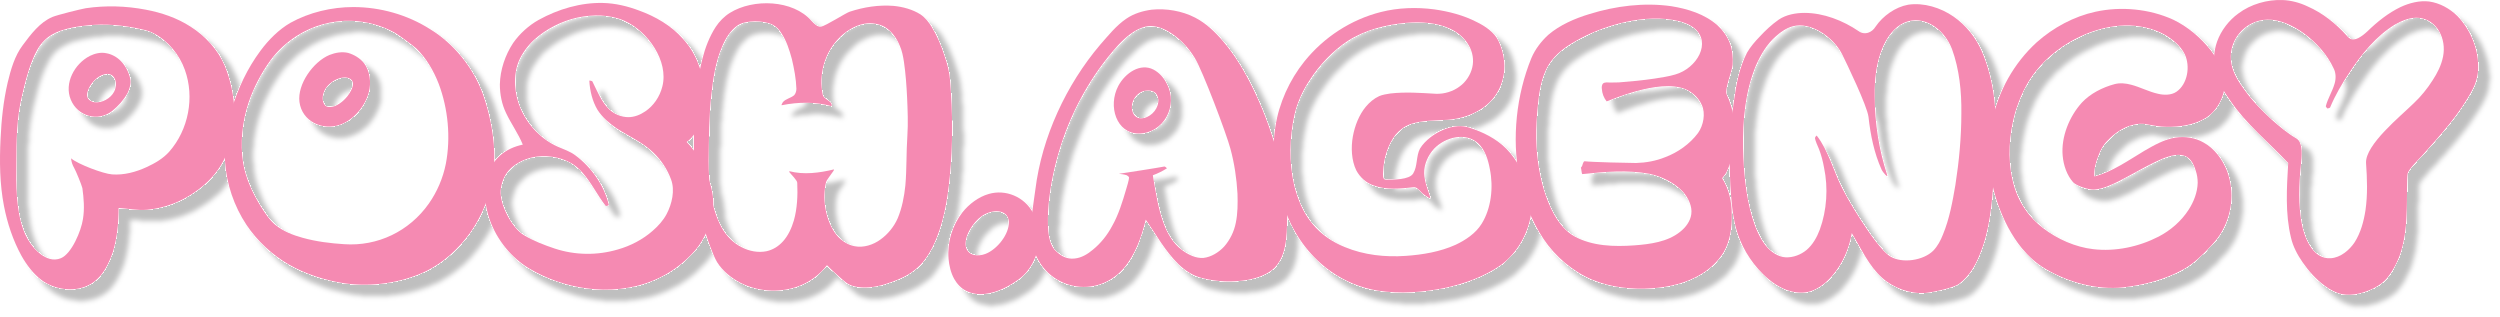
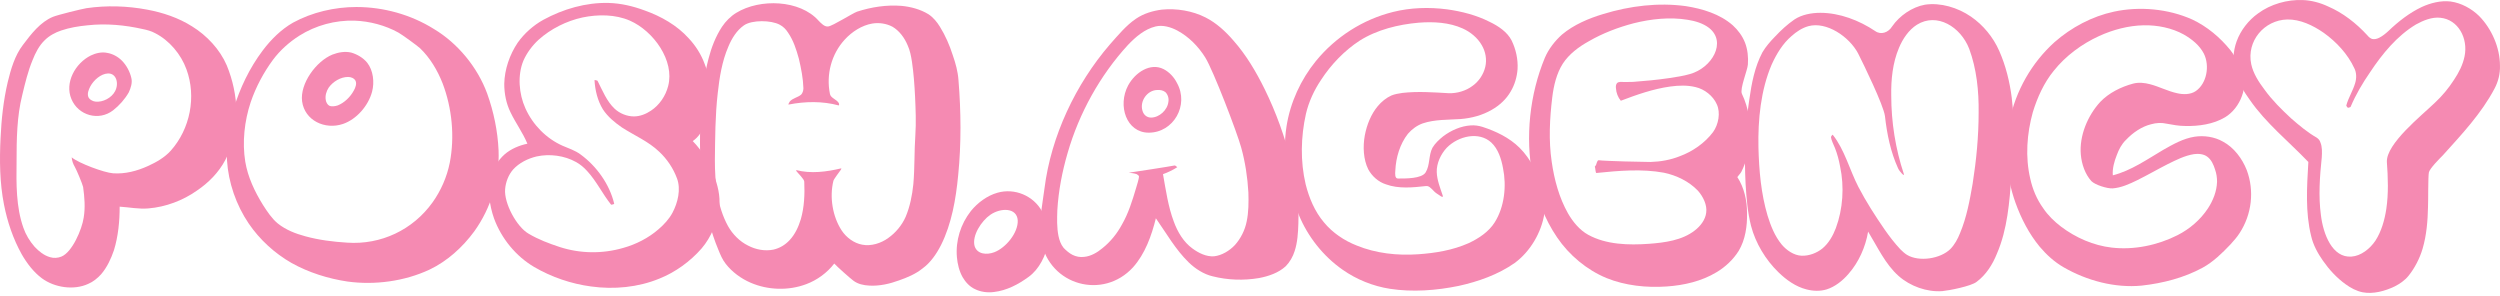
- <svg xmlns="http://www.w3.org/2000/svg" width="229" height="29" viewBox="0 0 229 29" fill="none">
-   <g filter="url(#filter0_d_171_575)">
-     <path d="M8.013 26.167C6.716 26.782 4.953 26.515 3.812 25.659C3.06 25.097 2.438 24.267 1.971 23.438C1.193 22.02 0.674 20.469 0.363 18.864C-0.026 16.858 -0.052 14.771 0.052 12.711C0.13 10.972 0.311 9.26 0.7 7.575C0.986 6.371 1.349 5.114 2.075 4.151C2.827 3.134 3.657 2.038 4.798 1.556C5.238 1.369 7.391 0.834 7.857 0.753C9.673 0.486 11.54 0.539 13.355 0.887C14.781 1.155 16.207 1.636 17.452 2.439C18.774 3.268 19.967 4.552 20.589 6.023C21.134 7.361 21.445 8.832 21.471 10.277C21.471 11.802 21.16 13.407 20.46 14.744C19.863 15.894 18.93 16.858 17.867 17.58C16.596 18.489 15.04 19.078 13.484 19.212C12.603 19.292 11.747 19.105 10.865 19.051C10.865 20.389 10.736 21.78 10.347 23.064C10.087 23.839 9.724 24.642 9.18 25.284C8.843 25.659 8.454 25.98 8.013 26.167ZM4.538 23.706C4.875 23.813 5.264 23.786 5.575 23.652C6.561 23.251 7.442 21.138 7.598 20.068C7.754 19.131 7.676 18.168 7.546 17.232C7.468 16.911 6.95 15.654 6.794 15.386C6.639 15.119 6.535 14.824 6.509 14.503C7.131 15.038 9.465 15.921 10.269 15.975C11.358 16.055 12.447 15.761 13.432 15.306C14.184 14.958 14.937 14.53 15.507 13.888C17.27 11.882 17.841 8.912 16.933 6.398C16.441 5.007 15.377 3.723 14.081 3.054C13.744 2.867 13.355 2.76 12.966 2.68C11.332 2.305 9.621 2.145 7.961 2.332C7.131 2.412 6.327 2.546 5.55 2.813C5.005 3.001 4.46 3.295 4.045 3.723C3.553 4.204 3.216 4.873 2.956 5.542C2.542 6.558 2.282 7.655 2.023 8.752C1.53 10.732 1.504 12.845 1.504 14.905C1.478 16.938 1.452 19.078 2.127 21.004C2.334 21.619 2.697 22.234 3.138 22.743C3.527 23.171 3.994 23.545 4.538 23.706ZM10.269 10.17C8.972 11.186 7.105 10.651 6.483 9.126C5.861 7.628 6.82 5.836 8.246 5.114C8.687 4.9 9.232 4.766 9.724 4.873C10.217 4.953 10.71 5.221 11.073 5.595C11.488 6.023 11.799 6.612 11.928 7.2C12.032 7.628 11.877 8.11 11.695 8.511C11.332 9.153 10.839 9.715 10.269 10.17ZM8.661 9.367C9.335 9.447 10.139 9.019 10.45 8.404C10.813 7.709 10.58 6.746 9.802 6.772C9.154 6.799 8.506 7.388 8.194 7.976C8.065 8.244 7.909 8.591 8.013 8.912C8.091 9.153 8.402 9.34 8.661 9.367Z" fill="#F58AB2" />
-     <path d="M38.995 24.856C36.739 25.926 34.042 26.3 31.553 25.953C29.79 25.685 28.027 25.123 26.471 24.241C24.941 23.358 23.566 22.074 22.581 20.603C21.44 18.89 20.74 16.831 20.61 14.771C20.507 13.193 20.766 11.561 21.207 10.063C21.777 8.137 22.659 6.264 23.852 4.659C24.604 3.643 25.537 2.706 26.6 2.091C28.338 1.128 30.386 0.646 32.357 0.646C34.821 0.646 37.31 1.342 39.41 2.68C41.562 3.99 43.352 6.184 44.233 8.618C44.83 10.303 45.193 12.096 45.271 13.861C45.374 16.537 44.596 19.158 43.066 21.325C42.003 22.796 40.603 24.08 38.995 24.856ZM31.527 22.368C34.587 22.582 37.491 21.191 39.281 18.65C40.033 17.58 40.577 16.322 40.837 15.012C41.303 12.604 41.044 9.956 40.188 7.682C39.721 6.478 39.047 5.328 38.14 4.445C37.88 4.204 36.506 3.188 36.169 3.001C34.976 2.332 33.576 1.957 32.201 1.904C30.438 1.85 28.675 2.332 27.171 3.295C26.263 3.883 25.433 4.632 24.785 5.515C23.93 6.692 23.229 8.03 22.763 9.421C22.192 11.159 21.985 13.112 22.27 14.905C22.503 16.322 23.126 17.66 23.878 18.89C24.267 19.506 24.681 20.148 25.226 20.603C25.952 21.191 26.834 21.539 27.715 21.78C28.96 22.127 30.257 22.288 31.527 22.368ZM31.138 11.427C29.505 11.989 27.663 11.106 27.43 9.34C27.223 7.709 28.701 5.649 30.179 5.034C30.723 4.82 31.32 4.713 31.89 4.846C32.435 5.007 32.979 5.328 33.342 5.783C33.887 6.478 34.017 7.575 33.783 8.458C33.446 9.742 32.383 10.999 31.138 11.427ZM29.894 9.742C30.127 9.849 30.438 9.795 30.672 9.715C31.268 9.474 31.812 8.939 32.124 8.351C32.279 8.083 32.409 7.709 32.279 7.441C32.15 7.2 31.864 7.093 31.605 7.093C30.931 7.093 30.231 7.521 29.842 8.083C29.634 8.404 29.505 8.832 29.582 9.233C29.608 9.421 29.738 9.662 29.894 9.742Z" fill="#F58AB2" />
-     <path d="M59.867 25.685C57.948 26.488 55.744 26.702 53.67 26.407C51.88 26.167 50.091 25.552 48.509 24.615C46.85 23.625 45.527 21.994 44.853 20.121C44.438 18.917 44.257 17.526 44.568 16.296C44.775 15.52 45.216 14.771 45.813 14.236C46.383 13.728 47.135 13.407 47.887 13.246C47.472 12.23 46.824 11.347 46.357 10.357C45.968 9.555 45.787 8.645 45.787 7.735C45.813 6.398 46.279 5.034 47.005 3.937C47.602 3.081 48.432 2.332 49.339 1.824C51.128 0.834 53.203 0.218 55.251 0.272C56.367 0.299 57.481 0.566 58.545 0.967C60.023 1.503 61.475 2.332 62.538 3.536C63.16 4.204 63.679 5.034 63.99 5.916C64.379 6.906 64.561 7.976 64.561 9.046C64.561 9.849 64.353 10.678 64.042 11.427C63.809 12.016 63.446 12.631 62.901 13.005C63.757 13.888 64.379 14.985 64.82 16.135C65.157 17.045 65.416 18.061 65.313 19.051C65.157 20.442 64.587 21.86 63.705 22.903C62.668 24.107 61.319 25.097 59.867 25.685ZM50.817 22.769C52.684 23.385 54.707 23.411 56.6 22.85C57.741 22.529 58.882 21.94 59.789 21.138C60.282 20.71 60.749 20.201 61.06 19.613C61.553 18.677 61.838 17.446 61.475 16.456C61.138 15.52 60.567 14.664 59.867 13.995C58.882 13.032 57.611 12.497 56.47 11.748C55.822 11.293 55.174 10.758 54.733 10.063C54.266 9.287 54.033 8.324 53.981 7.388C53.981 7.361 54.266 7.414 54.266 7.468C54.707 8.351 55.096 9.34 55.796 10.009C56.263 10.464 56.937 10.732 57.559 10.732C58.104 10.732 58.648 10.518 59.115 10.197C59.867 9.688 60.438 8.859 60.671 7.923C61.267 5.595 59.349 2.867 57.196 1.904C55.874 1.315 54.292 1.315 52.892 1.61C51.44 1.931 50.013 2.653 48.898 3.669C48.328 4.204 47.835 4.873 47.524 5.595C46.98 6.933 47.109 8.645 47.706 9.983C48.38 11.507 49.599 12.765 51.077 13.433C51.621 13.674 52.218 13.861 52.71 14.236C54.162 15.306 55.355 16.991 55.77 18.784C55.796 18.81 55.511 18.89 55.485 18.864C54.707 17.874 54.162 16.697 53.307 15.761C53.021 15.44 52.684 15.145 52.295 14.931C51.258 14.343 49.91 14.156 48.717 14.423C47.939 14.61 47.135 15.012 46.59 15.627C46.176 16.108 45.916 16.777 45.864 17.446C45.761 18.73 46.902 20.897 47.991 21.539C48.872 22.074 49.858 22.448 50.817 22.769Z" fill="#F58AB2" />
-     <path d="M73.209 26.194C71.601 26.809 69.734 26.755 68.153 26.06C67.297 25.685 66.467 25.07 65.897 24.321C65.585 23.92 65.404 23.465 65.222 23.01C64.548 21.378 64.133 19.64 63.822 17.901C63.744 17.5 63.666 17.098 63.666 16.67C63.537 14.45 63.511 12.203 63.666 9.983C63.77 8.431 63.952 6.879 64.341 5.381C64.6 4.365 64.989 3.348 65.559 2.466C65.897 1.957 66.337 1.503 66.856 1.181C69.008 -0.156 72.638 -0.022 74.324 1.904C74.557 2.145 74.869 2.492 75.206 2.439C75.621 2.385 77.436 1.208 77.825 1.075C79.121 0.646 80.496 0.432 81.844 0.539C82.7 0.62 83.581 0.86 84.308 1.315C84.748 1.61 85.085 2.038 85.345 2.466C85.837 3.268 86.226 4.178 86.512 5.087C86.771 5.836 86.978 6.612 87.03 7.388C87.264 10.303 87.29 13.246 87.004 16.135C86.797 18.355 86.408 20.629 85.448 22.582C85.034 23.411 84.489 24.214 83.763 24.749C83.141 25.257 82.389 25.578 81.637 25.846C80.781 26.167 79.847 26.381 78.94 26.327C78.421 26.3 77.903 26.194 77.488 25.872C77.228 25.685 75.984 24.562 75.75 24.294C75.102 25.15 74.194 25.819 73.209 26.194ZM67.919 22.636C68.619 23.01 69.449 23.171 70.227 23.01C70.797 22.876 71.29 22.582 71.705 22.127C72.198 21.592 72.509 20.897 72.716 20.201C73.028 19.105 73.079 17.901 73.028 16.75C73.028 16.51 72.457 15.975 72.301 15.761C72.301 15.734 72.301 15.707 72.301 15.68C73.624 16.028 75.05 15.841 76.373 15.52C76.424 15.52 76.373 15.6 76.347 15.654C76.243 15.814 75.724 16.483 75.672 16.67C75.309 18.168 75.595 19.961 76.424 21.245C76.839 21.887 77.54 22.422 78.291 22.555C79.095 22.716 80.003 22.422 80.651 21.94C81.325 21.459 81.896 20.763 82.233 19.987C82.622 19.051 82.829 18.008 82.933 16.965C83.063 15.466 83.011 13.968 83.115 12.444C83.192 11.267 83.141 10.089 83.089 8.912C83.037 7.842 82.959 6.746 82.803 5.676C82.726 5.167 82.622 4.632 82.415 4.178C82.129 3.482 81.662 2.84 81.04 2.466C80.496 2.171 79.821 2.064 79.199 2.171C78.266 2.332 77.358 2.92 76.71 3.643C75.491 4.98 74.998 6.879 75.361 8.672C75.439 9.046 75.958 9.153 76.165 9.501C76.191 9.581 76.217 9.715 76.139 9.715C74.687 9.314 73.105 9.34 71.627 9.635C71.523 9.662 71.653 9.474 71.705 9.367C71.964 9.046 72.431 8.993 72.742 8.725C72.872 8.591 72.95 8.351 72.95 8.137C72.924 7.227 72.742 6.291 72.535 5.408C72.301 4.552 72.042 3.723 71.549 3.001C71.368 2.706 71.109 2.439 70.797 2.278C70.019 1.85 68.282 1.824 67.556 2.332C66.908 2.787 66.441 3.536 66.13 4.311C65.559 5.649 65.326 7.147 65.17 8.591C64.937 10.651 64.937 12.711 64.911 14.744C64.911 16.831 65.119 19.024 66.104 20.843C66.519 21.592 67.167 22.261 67.919 22.636Z" fill="#F58AB2" />
-     <path d="M86.55 7.789C86.55 7.842 86.576 7.709 86.576 7.682C86.602 7.602 86.576 7.735 86.55 7.789ZM90.258 26.916C89.688 26.996 89.04 26.916 88.521 26.648C88.054 26.434 87.665 26.006 87.406 25.552C87.095 24.99 86.939 24.321 86.887 23.706C86.757 22.181 87.224 20.656 88.158 19.452C88.78 18.677 89.636 18.035 90.569 17.767C92.125 17.312 93.837 18.035 94.615 19.479C95.081 20.335 95.341 21.378 95.185 22.341C94.978 23.545 94.355 24.829 93.396 25.525C92.462 26.22 91.399 26.782 90.258 26.916ZM88.495 22.689C88.728 23.438 89.584 23.518 90.284 23.251C91.321 22.85 92.462 21.459 92.41 20.308C92.333 19.131 90.88 19.131 89.921 19.8C89.117 20.362 88.236 21.726 88.495 22.689Z" fill="#F58AB2" />
-     <path d="M102.878 24.642C100.155 27.665 95.306 26.3 94.554 22.261C94.269 20.656 94.632 18.997 94.839 17.366C95.436 12.551 97.666 7.762 100.777 4.097C101.529 3.241 102.256 2.332 103.163 1.717C103.863 1.235 104.693 0.994 105.497 0.887C106.819 0.753 108.272 0.994 109.464 1.61C110.45 2.118 111.279 2.894 112.006 3.75C113.147 5.06 114.054 6.612 114.832 8.217C115.869 10.357 116.673 12.631 117.244 14.958C117.684 16.804 117.97 18.703 117.892 20.603C117.866 21.459 117.814 22.341 117.555 23.144C117.399 23.652 117.114 24.16 116.751 24.535C116.103 25.15 115.169 25.471 114.313 25.632C112.913 25.872 111.461 25.819 110.113 25.471C109.309 25.284 108.531 24.776 107.934 24.187C106.742 23.01 105.912 21.512 104.952 20.121C104.563 21.726 103.967 23.411 102.878 24.642ZM97.38 23.492C97.692 23.652 98.081 23.732 98.444 23.679C99.04 23.625 99.636 23.278 100.103 22.876C100.829 22.288 101.426 21.539 101.867 20.71C102.463 19.666 102.826 18.462 103.163 17.312C103.215 17.152 103.422 16.456 103.422 16.269C103.422 16.189 103.293 16.108 103.215 16.055C102.982 15.975 102.748 15.948 102.489 15.921C103.033 15.841 106.145 15.359 106.664 15.252C106.742 15.252 106.845 15.386 106.897 15.413C106.482 15.68 106.041 15.894 105.601 16.055C105.86 17.526 106.067 19.051 106.586 20.442C106.923 21.378 107.468 22.315 108.272 22.903C108.842 23.331 109.542 23.679 110.242 23.625C110.942 23.545 111.643 23.117 112.135 22.582C112.654 21.994 113.043 21.218 113.198 20.415C113.38 19.559 113.38 18.623 113.354 17.74C113.276 16.349 113.069 14.958 112.706 13.621C112.343 12.256 110.164 6.478 109.438 5.301C108.816 4.285 107.934 3.375 106.897 2.813C106.301 2.492 105.575 2.278 104.926 2.439C103.941 2.68 103.111 3.402 102.411 4.151C99.896 6.933 97.977 10.437 96.94 14.102C96.447 15.814 96.11 17.58 96.006 19.372C95.98 20.148 95.954 20.977 96.11 21.753C96.188 22.127 96.317 22.529 96.577 22.85C96.81 23.09 97.069 23.331 97.38 23.492ZM106.871 7.655C107.986 9.688 106.56 12.23 104.304 12.23C102.281 12.23 101.452 9.742 102.437 7.869C103.085 6.665 104.46 5.756 105.652 6.371C106.171 6.639 106.612 7.12 106.871 7.655ZM103.734 10.197C103.837 10.598 104.148 10.838 104.512 10.838C105.264 10.838 106.016 10.143 106.093 9.367C106.145 9.073 106.041 8.698 105.808 8.484C105.601 8.324 105.315 8.27 105.056 8.297C104.174 8.324 103.474 9.314 103.734 10.197Z" fill="#F58AB2" />
-     <path d="M132.453 26.354C130.405 26.782 128.252 26.942 126.204 26.622C124.674 26.381 123.17 25.765 121.899 24.856C120.162 23.625 118.736 21.806 117.932 19.8C116.869 17.285 116.402 14.343 116.817 11.641C117.154 9.447 118.113 7.334 119.488 5.622C121.277 3.402 123.74 1.797 126.489 1.101C128.071 0.7 129.756 0.646 131.39 0.86C132.712 1.048 134.061 1.396 135.254 2.011C136.032 2.385 136.861 2.947 137.25 3.723C137.639 4.525 137.847 5.462 137.795 6.371C137.743 7.093 137.536 7.816 137.173 8.431C136.784 9.126 136.161 9.715 135.461 10.116C134.605 10.624 133.62 10.892 132.635 10.972C131.494 11.053 130.275 10.999 129.186 11.374C128.667 11.561 128.2 11.909 127.837 12.337C127.111 13.273 126.748 14.53 126.696 15.707C126.671 16.028 126.645 16.456 126.93 16.456C127.604 16.456 129.082 16.483 129.445 15.894C129.86 15.226 129.704 14.316 130.067 13.621C130.301 13.219 130.664 12.872 131.027 12.577C131.753 12.016 132.661 11.614 133.542 11.561C133.905 11.534 134.268 11.588 134.605 11.695C135.824 12.096 137.043 12.684 137.976 13.621C139.014 14.664 139.662 16.082 140.103 17.5C140.31 18.195 140.336 18.971 140.232 19.666C139.973 21.432 138.936 23.197 137.536 24.241C136.032 25.311 134.242 25.953 132.453 26.354ZM123.196 22.636C124.933 23.358 126.878 23.572 128.771 23.438C130.327 23.331 131.909 23.064 133.335 22.422C134.242 21.994 135.176 21.378 135.72 20.496C136.602 19.078 136.81 17.152 136.472 15.493C136.317 14.637 136.032 13.728 135.409 13.139C134.294 12.096 132.427 12.524 131.364 13.621C130.819 14.209 130.431 15.065 130.456 15.868C130.482 16.617 130.768 17.312 131.001 18.035C131.079 18.329 130.69 17.981 130.431 17.82C130.223 17.687 130.093 17.473 129.886 17.312C129.782 17.205 129.627 17.125 129.471 17.152C128.278 17.285 126.982 17.419 125.841 16.991C125.167 16.777 124.57 16.242 124.233 15.6C123.792 14.691 123.74 13.514 123.922 12.497C124.103 11.507 124.492 10.518 125.115 9.769C125.452 9.367 125.867 9.019 126.333 8.805C126.645 8.672 127.008 8.618 127.345 8.565C128.745 8.404 130.145 8.511 131.546 8.591C132.298 8.618 133.101 8.377 133.698 7.923C134.268 7.521 134.709 6.853 134.865 6.157C135.02 5.488 134.891 4.766 134.554 4.178C134.165 3.482 133.516 2.947 132.816 2.626C131.597 2.064 130.171 1.984 128.823 2.091C126.982 2.252 125.037 2.733 123.455 3.75C122.081 4.659 120.862 5.943 119.954 7.361C119.332 8.297 118.839 9.367 118.58 10.491C118.113 12.604 118.061 14.878 118.554 16.991C118.865 18.248 119.384 19.506 120.214 20.496C120.992 21.459 122.055 22.181 123.196 22.636Z" fill="#F58AB2" />
-     <path d="M151.344 26.407C149.503 26.541 147.558 26.327 145.873 25.632C144.084 24.883 142.476 23.518 141.387 21.887C140.246 20.201 139.52 18.222 139.157 16.215C138.482 12.631 138.897 8.698 140.272 5.328C140.609 4.525 141.179 3.776 141.828 3.188C142.891 2.278 144.265 1.69 145.588 1.289C147.999 0.539 150.592 0.218 153.082 0.566C154.586 0.807 156.167 1.289 157.334 2.332C157.801 2.76 158.216 3.322 158.449 3.937C158.683 4.552 158.76 5.274 158.709 5.943C158.683 6.451 157.957 8.19 158.164 8.645C158.786 9.956 159.02 11.507 158.89 12.952C158.812 13.942 158.553 14.958 158.112 15.841C158.008 16.028 157.853 16.162 157.749 16.322C158.372 17.285 158.631 18.489 158.631 19.64C158.657 20.843 158.475 22.101 157.879 23.117C157.386 23.92 156.66 24.615 155.856 25.097C154.508 25.926 152.9 26.3 151.344 26.407ZM144.213 21.646C145.847 22.555 147.869 22.609 149.711 22.475C151.163 22.368 152.745 22.154 153.885 21.245C154.404 20.843 154.845 20.255 154.923 19.613C155.026 18.89 154.637 18.115 154.171 17.58C153.367 16.724 152.226 16.162 151.085 15.921C149.088 15.547 146.988 15.734 144.939 15.948C144.861 15.868 144.861 15.466 144.81 15.359C144.913 15.252 144.965 15.119 144.991 14.985C145.017 14.931 145.069 14.771 145.147 14.771C145.769 14.851 149.244 14.931 149.866 14.931C150.774 14.905 151.681 14.744 152.537 14.396C153.678 13.968 154.793 13.193 155.545 12.176C156.038 11.481 156.245 10.384 155.882 9.608C155.545 8.832 154.767 8.217 153.963 8.03C153.211 7.842 152.433 7.869 151.655 7.976C150.125 8.19 148.621 8.725 147.169 9.287C146.91 8.966 146.754 8.565 146.729 8.137C146.703 7.976 146.729 7.762 146.832 7.655C146.91 7.575 147.066 7.548 147.169 7.548C147.558 7.575 147.921 7.548 148.284 7.548C149.373 7.468 150.463 7.361 151.552 7.2C152.2 7.093 152.822 7.013 153.445 6.826C155.441 6.264 156.816 3.883 155.182 2.573C154.637 2.145 153.911 1.931 153.237 1.824C151.629 1.556 149.918 1.743 148.336 2.145C146.936 2.519 145.536 3.054 144.265 3.803C143.357 4.311 142.476 4.98 141.905 5.863C141.335 6.772 141.076 7.896 140.946 8.966C140.713 10.919 140.609 12.952 140.894 14.905C141.127 16.563 141.568 18.222 142.372 19.666C142.813 20.442 143.435 21.218 144.213 21.646Z" fill="#F58AB2" />
-     <path d="M176.366 26.835C174.966 26.942 173.436 26.381 172.399 25.445C171.18 24.348 170.48 22.769 169.624 21.352C169.391 22.769 168.769 24.187 167.835 25.257C167.316 25.872 166.616 26.434 165.864 26.675C165.268 26.862 164.62 26.835 164.023 26.675C163.064 26.434 162.182 25.792 161.482 25.097C160.315 23.946 159.408 22.422 158.993 20.817C158.681 19.559 158.578 18.248 158.5 16.965C158.37 14.37 158.448 11.748 158.837 9.18C159.044 7.682 159.33 6.157 160.03 4.82C160.341 4.285 160.756 3.803 161.197 3.348C161.715 2.787 162.286 2.252 162.934 1.797C163.608 1.342 164.49 1.181 165.294 1.181C167.031 1.181 168.82 1.877 170.273 2.867C170.791 3.241 171.465 3.001 171.803 2.439C172.477 1.449 173.618 0.646 174.785 0.432C176.211 0.218 177.767 0.7 178.959 1.529C180.075 2.305 180.982 3.429 181.527 4.686C182.123 6.05 182.486 7.548 182.668 9.019C182.953 11.4 182.823 13.808 182.642 16.189C182.46 18.623 182.279 21.138 181.319 23.385C180.93 24.374 180.334 25.337 179.478 25.98C178.985 26.381 176.963 26.782 176.366 26.835ZM173.151 23.492C174.24 24.16 176.185 23.866 177.092 22.957C177.481 22.555 177.767 22.02 177.974 21.485C178.571 20.041 178.856 18.462 179.115 16.938C179.452 14.771 179.66 12.577 179.66 10.384C179.686 8.404 179.478 6.344 178.804 4.499C178.026 2.466 175.874 1.128 174.059 2.278C173.307 2.76 172.762 3.589 172.425 4.418C171.854 5.783 171.699 7.334 171.725 8.805C171.725 11.267 172.114 13.728 172.866 16.028C172.969 16.349 172.477 15.814 172.347 15.52C171.673 14.022 171.336 12.363 171.154 10.705C171.025 9.688 169.184 5.863 168.717 4.927C167.913 3.375 165.838 1.957 164.205 2.412C163.634 2.573 163.116 2.92 162.675 3.322C161.871 4.017 161.3 4.98 160.86 5.97C159.874 8.324 159.615 11.026 159.667 13.594C159.719 15.707 159.9 17.847 160.497 19.88C160.782 20.817 161.145 21.753 161.767 22.529C162.208 23.064 162.882 23.545 163.582 23.572C164.257 23.599 164.957 23.331 165.475 22.903C166.046 22.422 166.435 21.726 166.694 21.031C167.342 19.265 167.472 17.205 167.083 15.359C166.979 14.771 166.824 14.182 166.616 13.647C166.539 13.487 166.253 12.818 166.253 12.658C166.253 12.577 166.331 12.47 166.409 12.417C167.498 13.808 167.939 15.654 168.743 17.232C169.443 18.596 170.273 19.907 171.128 21.164C171.569 21.806 172.036 22.422 172.555 22.983C172.736 23.171 172.943 23.358 173.151 23.492Z" fill="#F58AB2" />
-     <path d="M194.463 26.327C192.051 26.568 189.484 25.872 187.384 24.642C186.554 24.16 185.828 23.492 185.206 22.743C184.246 21.566 183.52 20.148 183.001 18.677C182.172 16.322 181.964 13.647 182.457 11.186C183.027 8.351 184.48 5.783 186.554 3.883C188.084 2.519 189.977 1.503 191.948 1.075C194.281 0.566 196.875 0.807 199.053 1.797C200.401 2.439 201.594 3.455 202.527 4.632C203.15 5.462 203.643 6.505 203.746 7.548C203.798 7.976 203.72 8.458 203.565 8.859C203.279 9.662 202.735 10.384 202.035 10.812C200.972 11.454 199.649 11.641 198.43 11.614C197.86 11.614 197.289 11.507 196.719 11.4C196.278 11.293 195.785 11.32 195.319 11.454C194.463 11.668 193.659 12.23 193.037 12.898C192.648 13.273 192.388 13.781 192.207 14.289C191.974 14.878 191.792 15.547 191.844 16.162C193.503 15.734 194.956 14.691 196.434 13.808C197.315 13.3 198.249 12.765 199.26 12.604C200.116 12.47 201.075 12.604 201.853 13.059C202.839 13.594 203.591 14.61 204.006 15.68C204.706 17.58 204.472 19.747 203.357 21.485C203.124 21.86 202.813 22.208 202.527 22.529C201.775 23.331 200.972 24.134 200.012 24.669C198.327 25.605 196.382 26.113 194.463 26.327ZM191.74 22.823C193.763 23.064 195.915 22.609 197.73 21.673C198.819 21.111 199.805 20.255 200.479 19.212C200.946 18.489 201.283 17.633 201.309 16.75C201.309 16.376 201.257 16.001 201.127 15.627C200.998 15.199 200.79 14.717 200.427 14.45C200.09 14.182 199.597 14.156 199.208 14.209C198.379 14.343 197.601 14.744 196.849 15.119C195.915 15.6 195.007 16.135 194.048 16.617C193.348 16.965 192.596 17.312 191.818 17.366C191.325 17.392 190.236 17.045 189.899 16.697C189.329 16.055 189.017 15.145 188.94 14.263C188.784 12.524 189.562 10.651 190.703 9.394C191.481 8.565 192.596 8.003 193.685 7.709C194.178 7.575 194.722 7.628 195.215 7.762C196.045 7.976 196.823 8.404 197.678 8.591C198.223 8.725 198.897 8.725 199.364 8.404C200.375 7.709 200.66 6.077 200.116 4.953C199.727 4.178 199.027 3.616 198.301 3.188C197.212 2.573 195.889 2.305 194.644 2.332C193.27 2.359 191.87 2.733 190.599 3.322C189.043 4.044 187.565 5.141 186.476 6.532C185.595 7.628 184.998 8.966 184.583 10.33C184.039 12.31 183.883 14.477 184.35 16.483C184.557 17.446 184.946 18.382 185.517 19.185C185.958 19.854 186.528 20.415 187.15 20.897C188.473 21.913 190.107 22.636 191.74 22.823Z" fill="#F58AB2" />
-     <path d="M217.429 26.407C216.547 26.835 215.484 27.13 214.525 26.942C213.98 26.835 213.436 26.541 212.969 26.194C212.165 25.605 211.491 24.856 210.92 24.027C210.454 23.358 210.039 22.582 209.857 21.78C209.313 19.559 209.468 17.232 209.598 14.931C207.809 13.032 205.76 11.374 204.282 9.207C203.763 8.458 203.219 7.655 202.986 6.746C202.7 5.783 202.752 4.739 203.089 3.803C203.452 2.787 204.178 1.85 205.034 1.235C206.175 0.379 207.679 -0.049 209.079 0.004C209.857 0.031 210.661 0.245 211.387 0.593C212.736 1.181 213.954 2.145 214.966 3.268C215.069 3.402 215.225 3.536 215.38 3.589C215.588 3.643 215.821 3.589 216.029 3.482C216.34 3.322 216.599 3.108 216.859 2.867C217.766 1.984 218.777 1.181 219.892 0.646C220.696 0.272 221.63 0.031 222.512 0.138C223.471 0.272 224.404 0.78 225.105 1.476C226.246 2.653 226.998 4.392 226.998 6.05C227.023 6.772 226.842 7.521 226.505 8.163C225.312 10.464 223.523 12.39 221.811 14.316C221.552 14.584 220.619 15.52 220.541 15.894C220.463 16.322 220.489 18.623 220.463 19.078C220.437 20.362 220.333 21.673 219.97 22.93C219.711 23.813 219.27 24.695 218.7 25.418C218.363 25.846 217.896 26.167 217.429 26.407ZM210.739 19.827C210.946 21.592 211.776 23.786 213.513 23.652C214.369 23.599 215.199 22.93 215.692 22.181C216.236 21.325 216.521 20.282 216.677 19.265C216.884 17.847 216.833 16.376 216.729 14.931C216.651 13.246 219.918 10.624 221.111 9.447C221.76 8.832 222.33 8.137 222.823 7.361C223.264 6.692 223.627 5.97 223.782 5.194C224.119 3.536 223.212 1.797 221.578 1.636C220.826 1.556 220.048 1.877 219.374 2.252C217.662 3.295 216.314 4.953 215.199 6.665C214.525 7.655 213.902 8.725 213.436 9.849C213.436 9.876 213.202 9.956 213.176 9.929C213.15 9.876 213.021 9.769 213.047 9.715C213.228 9.019 213.643 8.377 213.851 7.655C213.98 7.227 213.98 6.692 213.773 6.291C213.176 4.98 212.139 3.857 210.998 3.027C210.013 2.332 208.846 1.77 207.679 1.797C205.579 1.85 203.971 3.803 204.412 5.916C204.593 6.772 205.086 7.548 205.605 8.244C206.305 9.233 207.16 10.089 208.042 10.919C208.768 11.561 209.52 12.203 210.35 12.684C210.505 12.791 210.635 12.925 210.687 13.112C210.869 13.54 210.843 14.049 210.817 14.503C210.635 16.269 210.505 18.088 210.739 19.827Z" fill="#F58AB2" />
-   </g>
-   <defs>
-     <filter id="filter0_d_171_575" x="0" y="0" width="228.5" height="28.5" filterUnits="userSpaceOnUse" color-interpolation-filters="sRGB">
-       <feFlood flood-opacity="0" result="BackgroundImageFix" />
-       <feColorMatrix in="SourceAlpha" type="matrix" values="0 0 0 0 0 0 0 0 0 0 0 0 0 0 0 0 0 0 127 0" result="hardAlpha" />
-       <feOffset dx="1" dy="1" />
-       <feGaussianBlur stdDeviation="0.25" />
-       <feComposite in2="hardAlpha" operator="out" />
-       <feColorMatrix type="matrix" values="0 0 0 0 0 0 0 0 0 0 0 0 0 0 0 0 0 0 0.25 0" />
-       <feBlend mode="normal" in2="BackgroundImageFix" result="effect1_dropShadow_171_575" />
-       <feBlend mode="normal" in="SourceGraphic" in2="effect1_dropShadow_171_575" result="shape" />
-     </filter>
-   </defs>
+ <svg xmlns="http://www.w3.org/2000/svg" width="245" height="29" viewBox="0 0 245 29" fill="none">
+   <path d="M8.648 27.818C7.249 28.472 5.346 28.188 4.114 27.278C3.303 26.681 2.631 25.799 2.127 24.918C1.288 23.41 0.728 21.761 0.392 20.054C-0.028 17.921 -0.056 15.703 0.056 13.513C0.14 11.665 0.336 9.845 0.756 8.053C1.064 6.773 1.456 5.437 2.239 4.413C3.051 3.332 3.946 2.166 5.178 1.654C5.654 1.455 7.977 0.886 8.48 0.801C10.44 0.517 12.455 0.574 14.414 0.943C15.953 1.228 17.492 1.74 18.836 2.593C20.263 3.474 21.55 4.839 22.222 6.404C22.81 7.826 23.146 9.39 23.174 10.925C23.174 12.546 22.838 14.253 22.082 15.675C21.438 16.898 20.431 17.921 19.283 18.689C17.912 19.656 16.233 20.282 14.554 20.424C13.602 20.509 12.678 20.31 11.727 20.253C11.727 21.675 11.587 23.154 11.167 24.519C10.887 25.344 10.495 26.197 9.908 26.88C9.544 27.278 9.124 27.619 8.648 27.818ZM4.898 25.202C5.262 25.316 5.682 25.287 6.018 25.145C7.081 24.718 8.033 22.472 8.201 21.334C8.368 20.339 8.284 19.315 8.145 18.32C8.061 17.978 7.501 16.642 7.333 16.357C7.165 16.073 7.053 15.76 7.025 15.419C7.697 15.988 10.216 16.926 11.083 16.983C12.259 17.068 13.434 16.755 14.498 16.272C15.309 15.902 16.121 15.447 16.737 14.765C18.64 12.632 19.256 9.475 18.276 6.802C17.744 5.323 16.597 3.958 15.197 3.247C14.834 3.048 14.414 2.934 13.994 2.849C12.231 2.451 10.383 2.28 8.592 2.479C7.697 2.564 6.829 2.706 5.99 2.991C5.402 3.19 4.814 3.503 4.366 3.958C3.835 4.47 3.471 5.181 3.191 5.892C2.743 6.972 2.463 8.138 2.183 9.304C1.652 11.409 1.624 13.656 1.624 15.845C1.596 18.007 1.568 20.282 2.295 22.329C2.519 22.984 2.911 23.638 3.387 24.178C3.807 24.633 4.31 25.031 4.898 25.202ZM11.083 10.812C9.684 11.892 7.669 11.324 6.997 9.703C6.325 8.11 7.361 6.204 8.9 5.437C9.376 5.209 9.964 5.067 10.495 5.181C11.027 5.266 11.559 5.55 11.951 5.949C12.399 6.404 12.734 7.029 12.874 7.655C12.986 8.11 12.818 8.622 12.623 9.048C12.231 9.731 11.699 10.328 11.083 10.812ZM9.348 9.958C10.076 10.044 10.943 9.589 11.279 8.935C11.671 8.195 11.419 7.171 10.579 7.2C9.88 7.228 9.18 7.854 8.844 8.48C8.704 8.764 8.536 9.134 8.648 9.475C8.732 9.731 9.068 9.93 9.348 9.958Z" fill="#F58AB2" />
+   <path d="M42.087 26.425C39.653 27.562 36.742 27.96 34.055 27.591C32.152 27.306 30.249 26.709 28.57 25.771C26.919 24.832 25.435 23.467 24.372 21.903C23.14 20.083 22.384 17.893 22.245 15.703C22.133 14.025 22.413 12.29 22.888 10.698C23.504 8.65 24.456 6.66 25.743 4.953C26.555 3.872 27.562 2.877 28.71 2.223C30.585 1.199 32.796 0.687 34.923 0.687C37.582 0.687 40.268 1.427 42.535 2.849C44.858 4.242 46.789 6.574 47.741 9.162C48.385 10.954 48.776 12.859 48.86 14.736C48.972 17.58 48.133 20.367 46.481 22.671C45.334 24.235 43.823 25.6 42.087 26.425ZM34.027 23.78C37.33 24.007 40.464 22.529 42.395 19.827C43.207 18.689 43.795 17.353 44.075 15.959C44.578 13.4 44.298 10.584 43.375 8.167C42.871 6.887 42.144 5.664 41.164 4.726C40.884 4.47 39.401 3.389 39.037 3.19C37.749 2.479 36.238 2.081 34.755 2.024C32.852 1.967 30.949 2.479 29.325 3.503C28.346 4.128 27.45 4.925 26.75 5.863C25.827 7.115 25.071 8.537 24.567 10.015C23.952 11.864 23.728 13.94 24.036 15.845C24.288 17.353 24.959 18.775 25.771 20.083C26.191 20.737 26.639 21.419 27.226 21.903C28.01 22.529 28.962 22.898 29.913 23.154C31.256 23.524 32.656 23.695 34.027 23.78ZM33.607 12.148C31.844 12.745 29.857 11.807 29.605 9.93C29.381 8.195 30.977 6.005 32.572 5.351C33.16 5.124 33.803 5.01 34.419 5.152C35.007 5.323 35.594 5.664 35.986 6.148C36.574 6.887 36.714 8.053 36.462 8.992C36.098 10.357 34.951 11.693 33.607 12.148ZM32.264 10.357C32.516 10.47 32.852 10.414 33.104 10.328C33.747 10.072 34.335 9.503 34.671 8.878C34.839 8.593 34.979 8.195 34.839 7.911C34.699 7.655 34.391 7.541 34.111 7.541C33.383 7.541 32.628 7.996 32.208 8.593C31.984 8.935 31.844 9.39 31.928 9.816C31.956 10.015 32.096 10.271 32.264 10.357Z" fill="#F58AB2" />
+   <path d="M64.614 27.306C62.543 28.16 60.164 28.387 57.925 28.074C55.994 27.818 54.063 27.164 52.356 26.169C50.565 25.117 49.137 23.382 48.41 21.391C47.962 20.111 47.766 18.632 48.102 17.324C48.326 16.5 48.802 15.703 49.445 15.134C50.061 14.594 50.873 14.253 51.684 14.082C51.236 13.002 50.537 12.063 50.033 11.011C49.613 10.158 49.417 9.191 49.417 8.224C49.445 6.802 49.949 5.351 50.733 4.185C51.376 3.275 52.272 2.479 53.252 1.939C55.183 0.886 57.422 0.232 59.633 0.289C60.836 0.318 62.039 0.602 63.187 1.029C64.782 1.597 66.35 2.479 67.497 3.759C68.169 4.47 68.728 5.351 69.064 6.29C69.484 7.342 69.68 8.48 69.68 9.617C69.68 10.47 69.456 11.352 69.12 12.148C68.868 12.774 68.477 13.428 67.889 13.826C68.812 14.765 69.484 15.931 69.96 17.154C70.324 18.12 70.604 19.201 70.492 20.253C70.324 21.732 69.708 23.24 68.756 24.349C67.637 25.628 66.182 26.681 64.614 27.306ZM54.847 24.206C56.862 24.861 59.045 24.889 61.088 24.292C62.319 23.951 63.551 23.325 64.53 22.472C65.062 22.017 65.566 21.476 65.902 20.851C66.433 19.855 66.741 18.547 66.35 17.495C65.986 16.5 65.37 15.589 64.614 14.879C63.551 13.855 62.179 13.286 60.948 12.49C60.248 12.006 59.549 11.437 59.073 10.698C58.569 9.873 58.317 8.849 58.261 7.854C58.261 7.826 58.569 7.882 58.569 7.939C59.045 8.878 59.465 9.93 60.22 10.641C60.724 11.124 61.452 11.409 62.123 11.409C62.711 11.409 63.299 11.181 63.803 10.84C64.614 10.3 65.23 9.418 65.482 8.423C66.126 5.949 64.055 3.048 61.732 2.024C60.304 1.398 58.597 1.398 57.086 1.711C55.519 2.052 53.979 2.82 52.776 3.901C52.16 4.47 51.628 5.181 51.292 5.949C50.705 7.37 50.845 9.191 51.488 10.613C52.216 12.234 53.531 13.57 55.127 14.281C55.714 14.537 56.358 14.736 56.89 15.134C58.457 16.272 59.745 18.064 60.192 19.969C60.22 19.997 59.913 20.083 59.885 20.054C59.045 19.002 58.457 17.751 57.534 16.755C57.226 16.414 56.862 16.101 56.442 15.874C55.323 15.248 53.867 15.049 52.58 15.334C51.74 15.533 50.873 15.959 50.285 16.613C49.837 17.125 49.557 17.836 49.501 18.547C49.389 19.912 50.621 22.216 51.796 22.898C52.748 23.467 53.811 23.865 54.847 24.206Z" fill="#F58AB2" />
+   <path d="M79.014 27.847C77.279 28.501 75.264 28.444 73.557 27.704C72.633 27.306 71.737 26.652 71.122 25.856C70.786 25.429 70.59 24.946 70.394 24.462C69.666 22.728 69.219 20.879 68.883 19.031C68.799 18.604 68.715 18.177 68.715 17.722C68.575 15.362 68.547 12.973 68.715 10.613C68.827 8.963 69.023 7.314 69.442 5.721C69.722 4.64 70.142 3.56 70.758 2.621C71.122 2.081 71.597 1.597 72.157 1.256C74.48 -0.166 78.398 -0.024 80.218 2.024C80.469 2.28 80.805 2.65 81.169 2.593C81.617 2.536 83.576 1.285 83.996 1.142C85.395 0.687 86.879 0.46 88.334 0.574C89.257 0.659 90.209 0.915 90.993 1.398C91.468 1.711 91.832 2.166 92.112 2.621C92.644 3.474 93.064 4.441 93.371 5.408C93.651 6.204 93.875 7.029 93.931 7.854C94.183 10.954 94.211 14.082 93.903 17.154C93.679 19.514 93.26 21.931 92.224 24.007C91.776 24.889 91.189 25.742 90.405 26.311C89.733 26.851 88.922 27.193 88.11 27.477C87.186 27.818 86.179 28.046 85.199 27.989C84.639 27.96 84.08 27.847 83.632 27.506C83.352 27.306 82.009 26.112 81.757 25.828C81.057 26.738 80.078 27.449 79.014 27.847ZM73.305 24.064C74.06 24.462 74.956 24.633 75.796 24.462C76.411 24.32 76.943 24.007 77.391 23.524C77.923 22.955 78.258 22.216 78.482 21.476C78.818 20.31 78.874 19.031 78.818 17.808C78.818 17.552 78.203 16.983 78.035 16.755C78.035 16.727 78.035 16.699 78.035 16.67C79.462 17.04 81.001 16.841 82.429 16.5C82.484 16.5 82.429 16.585 82.401 16.642C82.289 16.812 81.729 17.523 81.673 17.722C81.281 19.315 81.589 21.22 82.484 22.585C82.932 23.268 83.688 23.837 84.5 23.979C85.367 24.15 86.347 23.837 87.046 23.325C87.774 22.813 88.39 22.074 88.754 21.249C89.174 20.253 89.397 19.144 89.509 18.035C89.649 16.443 89.593 14.85 89.705 13.229C89.789 11.978 89.733 10.726 89.677 9.475C89.621 8.337 89.537 7.171 89.369 6.034C89.285 5.494 89.174 4.925 88.95 4.441C88.642 3.702 88.138 3.019 87.466 2.621C86.879 2.308 86.151 2.195 85.479 2.308C84.472 2.479 83.492 3.105 82.792 3.872C81.477 5.294 80.945 7.314 81.337 9.219C81.421 9.617 81.981 9.731 82.205 10.101C82.233 10.186 82.261 10.328 82.177 10.328C80.609 9.902 78.902 9.93 77.307 10.243C77.195 10.271 77.335 10.072 77.391 9.958C77.671 9.617 78.174 9.56 78.51 9.276C78.65 9.134 78.734 8.878 78.734 8.65C78.706 7.683 78.51 6.688 78.287 5.749C78.035 4.839 77.755 3.958 77.223 3.19C77.027 2.877 76.747 2.593 76.411 2.422C75.572 1.967 73.697 1.939 72.913 2.479C72.213 2.962 71.71 3.759 71.374 4.583C70.758 6.005 70.506 7.598 70.338 9.134C70.086 11.324 70.086 13.513 70.058 15.675C70.058 17.893 70.282 20.225 71.346 22.159C71.793 22.955 72.493 23.666 73.305 24.064Z" fill="#F58AB2" />
+   <path d="M93.413 8.281C93.413 8.337 93.441 8.195 93.441 8.167C93.469 8.081 93.441 8.224 93.413 8.281ZM97.415 28.615C96.799 28.7 96.1 28.615 95.54 28.33C95.036 28.103 94.617 27.648 94.337 27.164C94.001 26.567 93.833 25.856 93.777 25.202C93.637 23.581 94.141 21.96 95.148 20.68C95.82 19.855 96.744 19.173 97.751 18.888C99.43 18.405 101.277 19.173 102.117 20.709C102.621 21.619 102.901 22.728 102.733 23.752C102.509 25.031 101.837 26.396 100.802 27.136C99.794 27.875 98.647 28.472 97.415 28.615ZM95.512 24.121C95.764 24.918 96.688 25.003 97.443 24.718C98.563 24.292 99.794 22.813 99.738 21.59C99.654 20.339 98.087 20.339 97.051 21.05C96.184 21.647 95.232 23.097 95.512 24.121Z" fill="#F58AB2" />
+   <path d="M111.036 26.197C108.097 29.411 102.863 27.96 102.052 23.666C101.744 21.96 102.136 20.197 102.36 18.462C103.003 13.343 105.41 8.252 108.769 4.356C109.58 3.446 110.364 2.479 111.343 1.825C112.099 1.313 112.995 1.057 113.862 0.943C115.29 0.801 116.857 1.057 118.144 1.711C119.208 2.251 120.103 3.076 120.887 3.986C122.118 5.38 123.098 7.029 123.938 8.736C125.057 11.011 125.925 13.428 126.54 15.902C127.016 17.865 127.324 19.884 127.24 21.903C127.212 22.813 127.156 23.752 126.876 24.605C126.708 25.145 126.401 25.685 126.009 26.084C125.309 26.738 124.301 27.079 123.378 27.25C121.867 27.506 120.299 27.449 118.844 27.079C117.976 26.88 117.137 26.339 116.493 25.714C115.206 24.462 114.31 22.87 113.275 21.391C112.855 23.097 112.211 24.889 111.036 26.197ZM105.102 24.974C105.438 25.145 105.858 25.23 106.25 25.173C106.893 25.117 107.537 24.747 108.041 24.32C108.825 23.695 109.468 22.898 109.944 22.017C110.588 20.908 110.98 19.628 111.343 18.405C111.399 18.234 111.623 17.495 111.623 17.296C111.623 17.21 111.483 17.125 111.399 17.068C111.148 16.983 110.896 16.954 110.616 16.926C111.204 16.841 114.562 16.329 115.122 16.215C115.206 16.215 115.318 16.357 115.374 16.386C114.926 16.67 114.45 16.898 113.974 17.068C114.254 18.632 114.478 20.253 115.038 21.732C115.402 22.728 115.989 23.723 116.857 24.349C117.473 24.804 118.228 25.173 118.984 25.117C119.74 25.031 120.495 24.576 121.027 24.007C121.587 23.382 122.007 22.557 122.174 21.704C122.37 20.794 122.37 19.798 122.342 18.86C122.258 17.381 122.035 15.902 121.643 14.48C121.251 13.03 118.9 6.887 118.116 5.636C117.445 4.555 116.493 3.588 115.374 2.991C114.73 2.65 113.946 2.422 113.247 2.593C112.183 2.849 111.287 3.617 110.532 4.413C107.817 7.37 105.746 11.096 104.627 14.992C104.095 16.812 103.731 18.689 103.619 20.595C103.591 21.419 103.563 22.301 103.731 23.126C103.815 23.524 103.955 23.951 104.235 24.292C104.487 24.548 104.766 24.804 105.102 24.974ZM115.346 8.138C116.549 10.3 115.01 13.002 112.575 13.002C110.392 13.002 109.496 10.357 110.56 8.366C111.259 7.086 112.743 6.119 114.03 6.773C114.59 7.058 115.066 7.57 115.346 8.138ZM111.959 10.84C112.071 11.267 112.407 11.523 112.799 11.523C113.61 11.523 114.422 10.783 114.506 9.958C114.562 9.646 114.45 9.247 114.198 9.02C113.974 8.849 113.666 8.792 113.387 8.821C112.435 8.849 111.679 9.902 111.959 10.84Z" fill="#F58AB2" />
+   <path d="M142.956 28.017C140.745 28.472 138.422 28.643 136.211 28.302C134.56 28.046 132.937 27.392 131.565 26.425C129.69 25.117 128.151 23.183 127.283 21.05C126.136 18.377 125.632 15.248 126.08 12.376C126.444 10.044 127.479 7.797 128.962 5.977C130.894 3.617 133.552 1.91 136.519 1.171C138.226 0.744 140.045 0.687 141.809 0.915C143.236 1.114 144.691 1.484 145.979 2.138C146.818 2.536 147.714 3.133 148.134 3.958C148.553 4.811 148.777 5.806 148.721 6.773C148.665 7.541 148.441 8.309 148.05 8.963C147.63 9.703 146.958 10.328 146.203 10.755C145.279 11.295 144.215 11.579 143.152 11.665C141.92 11.75 140.605 11.693 139.43 12.091C138.87 12.29 138.366 12.66 137.974 13.115C137.191 14.111 136.799 15.447 136.743 16.699C136.715 17.04 136.687 17.495 136.995 17.495C137.722 17.495 139.318 17.523 139.71 16.898C140.157 16.187 139.989 15.22 140.381 14.48C140.633 14.054 141.025 13.684 141.417 13.371C142.2 12.774 143.18 12.347 144.131 12.29C144.523 12.262 144.915 12.319 145.279 12.433C146.594 12.859 147.91 13.485 148.917 14.48C150.037 15.589 150.736 17.097 151.212 18.604C151.436 19.343 151.464 20.168 151.352 20.908C151.072 22.785 149.953 24.662 148.441 25.771C146.818 26.908 144.887 27.591 142.956 28.017ZM132.965 24.064C134.84 24.832 136.939 25.06 138.982 24.918C140.661 24.804 142.368 24.519 143.908 23.837C144.887 23.382 145.895 22.728 146.482 21.789C147.434 20.282 147.658 18.234 147.294 16.471C147.126 15.561 146.818 14.594 146.147 13.968C144.943 12.859 142.928 13.314 141.781 14.48C141.193 15.106 140.773 16.016 140.801 16.869C140.829 17.666 141.137 18.405 141.389 19.173C141.473 19.486 141.053 19.116 140.773 18.945C140.549 18.803 140.409 18.576 140.185 18.405C140.073 18.291 139.905 18.206 139.737 18.234C138.45 18.377 137.051 18.519 135.819 18.064C135.092 17.836 134.448 17.267 134.084 16.585C133.608 15.618 133.552 14.367 133.748 13.286C133.944 12.234 134.364 11.181 135.036 10.385C135.399 9.958 135.847 9.589 136.351 9.361C136.687 9.219 137.079 9.162 137.443 9.105C138.954 8.935 140.465 9.048 141.976 9.134C142.788 9.162 143.656 8.906 144.299 8.423C144.915 7.996 145.391 7.285 145.559 6.546C145.727 5.835 145.587 5.067 145.223 4.441C144.803 3.702 144.103 3.133 143.348 2.792C142.032 2.195 140.493 2.109 139.038 2.223C137.051 2.394 134.952 2.906 133.244 3.986C131.761 4.953 130.446 6.318 129.466 7.826C128.795 8.821 128.263 9.958 127.983 11.153C127.479 13.4 127.423 15.817 127.955 18.064C128.291 19.4 128.85 20.737 129.746 21.789C130.586 22.813 131.733 23.581 132.965 24.064Z" fill="#F58AB2" />
+   <path d="M163.345 28.074C161.358 28.216 159.259 27.989 157.44 27.25C155.509 26.453 153.773 25.003 152.598 23.268C151.367 21.476 150.583 19.372 150.191 17.239C149.463 13.428 149.911 9.247 151.395 5.664C151.758 4.811 152.374 4.015 153.074 3.389C154.221 2.422 155.705 1.796 157.132 1.37C159.735 0.574 162.533 0.232 165.22 0.602C166.843 0.858 168.551 1.37 169.81 2.479C170.314 2.934 170.762 3.531 171.014 4.185C171.265 4.839 171.349 5.607 171.293 6.318C171.265 6.859 170.482 8.707 170.706 9.191C171.377 10.584 171.629 12.234 171.489 13.769C171.405 14.822 171.126 15.902 170.65 16.841C170.538 17.04 170.37 17.182 170.258 17.353C170.93 18.377 171.209 19.656 171.209 20.879C171.237 22.159 171.042 23.495 170.398 24.576C169.866 25.429 169.082 26.169 168.215 26.681C166.76 27.562 165.024 27.96 163.345 28.074ZM155.649 23.012C157.412 23.979 159.595 24.036 161.582 23.894C163.149 23.78 164.856 23.552 166.088 22.585C166.648 22.159 167.123 21.533 167.207 20.851C167.319 20.083 166.899 19.258 166.396 18.689C165.528 17.779 164.297 17.182 163.065 16.926C160.91 16.528 158.643 16.727 156.432 16.954C156.348 16.869 156.348 16.443 156.292 16.329C156.404 16.215 156.46 16.073 156.488 15.931C156.516 15.874 156.572 15.703 156.656 15.703C157.328 15.789 161.078 15.874 161.75 15.874C162.729 15.845 163.709 15.675 164.632 15.305C165.864 14.85 167.067 14.025 167.879 12.945C168.411 12.205 168.635 11.039 168.243 10.214C167.879 9.39 167.039 8.736 166.172 8.537C165.36 8.337 164.521 8.366 163.681 8.48C162.03 8.707 160.406 9.276 158.839 9.873C158.559 9.532 158.391 9.105 158.363 8.65C158.335 8.48 158.363 8.252 158.475 8.138C158.559 8.053 158.727 8.025 158.839 8.025C159.259 8.053 159.651 8.025 160.043 8.025C161.218 7.939 162.394 7.826 163.569 7.655C164.269 7.541 164.94 7.456 165.612 7.257C167.767 6.66 169.25 4.128 167.487 2.735C166.899 2.28 166.116 2.052 165.388 1.939C163.653 1.654 161.806 1.853 160.099 2.28C158.587 2.678 157.076 3.247 155.705 4.043C154.725 4.583 153.773 5.294 153.158 6.233C152.542 7.2 152.262 8.394 152.122 9.532C151.87 11.608 151.758 13.769 152.066 15.845C152.318 17.609 152.794 19.372 153.662 20.908C154.137 21.732 154.809 22.557 155.649 23.012Z" fill="#F58AB2" />
+   <path d="M190.351 28.529C188.84 28.643 187.189 28.046 186.069 27.05C184.754 25.884 183.998 24.206 183.075 22.699C182.823 24.206 182.151 25.714 181.144 26.851C180.584 27.506 179.828 28.103 179.017 28.359C178.373 28.558 177.673 28.529 177.029 28.359C175.994 28.103 175.042 27.42 174.287 26.681C173.027 25.458 172.048 23.837 171.6 22.13C171.264 20.794 171.152 19.4 171.068 18.035C170.928 15.277 171.012 12.49 171.432 9.759C171.656 8.167 171.964 6.546 172.719 5.124C173.055 4.555 173.503 4.043 173.979 3.56C174.539 2.962 175.154 2.394 175.854 1.91C176.582 1.427 177.533 1.256 178.401 1.256C180.276 1.256 182.207 1.995 183.774 3.048C184.334 3.446 185.062 3.19 185.426 2.593C186.153 1.54 187.385 0.687 188.644 0.46C190.183 0.232 191.863 0.744 193.15 1.626C194.354 2.451 195.333 3.645 195.921 4.982C196.565 6.432 196.956 8.025 197.152 9.589C197.46 12.12 197.32 14.679 197.124 17.21C196.928 19.798 196.732 22.472 195.697 24.861C195.277 25.913 194.633 26.937 193.71 27.619C193.178 28.046 190.995 28.472 190.351 28.529ZM186.881 24.974C188.056 25.685 190.155 25.372 191.135 24.406C191.555 23.979 191.863 23.41 192.087 22.841C192.73 21.306 193.038 19.628 193.318 18.007C193.682 15.703 193.906 13.371 193.906 11.039C193.934 8.935 193.71 6.745 192.982 4.783C192.143 2.621 189.82 1.199 187.861 2.422C187.049 2.934 186.461 3.816 186.097 4.697C185.482 6.148 185.314 7.797 185.342 9.361C185.342 11.978 185.761 14.594 186.573 17.04C186.685 17.381 186.153 16.812 186.013 16.5C185.286 14.907 184.922 13.144 184.726 11.38C184.586 10.3 182.599 6.233 182.095 5.238C181.228 3.588 178.989 2.081 177.225 2.564C176.61 2.735 176.05 3.105 175.574 3.531C174.707 4.271 174.091 5.294 173.615 6.347C172.552 8.849 172.272 11.722 172.328 14.452C172.384 16.699 172.58 18.974 173.223 21.135C173.531 22.13 173.923 23.126 174.595 23.951C175.07 24.519 175.798 25.031 176.554 25.06C177.281 25.088 178.037 24.804 178.597 24.349C179.212 23.837 179.632 23.097 179.912 22.358C180.612 20.481 180.752 18.291 180.332 16.329C180.22 15.703 180.052 15.078 179.828 14.509C179.744 14.338 179.436 13.627 179.436 13.457C179.436 13.371 179.52 13.257 179.604 13.2C180.78 14.679 181.256 16.642 182.123 18.32C182.879 19.77 183.774 21.163 184.698 22.5C185.174 23.183 185.678 23.837 186.237 24.434C186.433 24.633 186.657 24.832 186.881 24.974Z" fill="#F58AB2" />
+   <path d="M209.883 27.989C207.28 28.245 204.509 27.506 202.242 26.197C201.347 25.685 200.563 24.974 199.891 24.178C198.856 22.927 198.072 21.419 197.513 19.855C196.617 17.353 196.393 14.509 196.925 11.892C197.541 8.878 199.108 6.148 201.347 4.128C202.998 2.678 205.041 1.597 207.168 1.142C209.687 0.602 212.486 0.858 214.837 1.91C216.292 2.593 217.579 3.673 218.587 4.925C219.259 5.806 219.79 6.915 219.902 8.025C219.958 8.48 219.874 8.992 219.706 9.418C219.399 10.271 218.811 11.039 218.055 11.494C216.908 12.177 215.48 12.376 214.165 12.347C213.549 12.347 212.934 12.234 212.318 12.12C211.842 12.006 211.31 12.034 210.806 12.177C209.883 12.404 209.015 13.002 208.344 13.712C207.924 14.111 207.644 14.651 207.448 15.191C207.196 15.817 207 16.528 207.056 17.182C208.847 16.727 210.415 15.618 212.01 14.679C212.961 14.139 213.969 13.57 215.061 13.4C215.984 13.257 217.02 13.4 217.859 13.883C218.923 14.452 219.734 15.533 220.182 16.67C220.938 18.689 220.686 20.993 219.482 22.841C219.231 23.24 218.895 23.609 218.587 23.951C217.775 24.804 216.908 25.657 215.872 26.226C214.053 27.221 211.954 27.761 209.883 27.989ZM206.944 24.263C209.127 24.519 211.45 24.036 213.409 23.041C214.585 22.443 215.648 21.533 216.376 20.424C216.88 19.656 217.244 18.746 217.271 17.808C217.271 17.41 217.216 17.011 217.076 16.613C216.936 16.158 216.712 15.646 216.32 15.362C215.956 15.078 215.424 15.049 215.005 15.106C214.109 15.248 213.269 15.675 212.458 16.073C211.45 16.585 210.471 17.154 209.435 17.666C208.679 18.035 207.868 18.405 207.028 18.462C206.496 18.49 205.321 18.12 204.957 17.751C204.341 17.068 204.006 16.101 203.922 15.163C203.754 13.314 204.593 11.324 205.825 9.987C206.664 9.105 207.868 8.508 209.043 8.195C209.575 8.053 210.163 8.11 210.695 8.252C211.59 8.48 212.43 8.935 213.353 9.134C213.941 9.276 214.669 9.276 215.172 8.935C216.264 8.195 216.572 6.46 215.984 5.266C215.564 4.441 214.809 3.844 214.025 3.389C212.85 2.735 211.422 2.451 210.079 2.479C208.595 2.507 207.084 2.906 205.713 3.531C204.034 4.299 202.438 5.465 201.263 6.944C200.311 8.11 199.668 9.532 199.22 10.982C198.632 13.087 198.464 15.39 198.968 17.523C199.192 18.547 199.612 19.543 200.227 20.396C200.703 21.107 201.319 21.704 201.991 22.216C203.418 23.297 205.181 24.064 206.944 24.263Z" fill="#F58AB2" />
+   <path d="M234.67 28.074C233.719 28.529 232.571 28.842 231.536 28.643C230.948 28.529 230.36 28.216 229.856 27.847C228.989 27.221 228.261 26.425 227.645 25.543C227.142 24.832 226.694 24.007 226.498 23.154C225.91 20.794 226.078 18.32 226.218 15.874C224.287 13.855 222.076 12.091 220.481 9.788C219.921 8.992 219.333 8.138 219.081 7.171C218.773 6.148 218.829 5.038 219.193 4.043C219.585 2.962 220.369 1.967 221.292 1.313C222.524 0.403 224.147 -0.052 225.658 0.005C226.498 0.033 227.365 0.261 228.149 0.63C229.604 1.256 230.92 2.28 232.011 3.474C232.123 3.617 232.291 3.759 232.459 3.816C232.683 3.872 232.935 3.816 233.159 3.702C233.495 3.531 233.775 3.304 234.054 3.048C235.034 2.109 236.125 1.256 237.329 0.687C238.196 0.289 239.204 0.033 240.156 0.147C241.191 0.289 242.199 0.829 242.954 1.569C244.186 2.82 244.997 4.669 244.997 6.432C245.025 7.2 244.829 7.996 244.466 8.679C243.178 11.124 241.247 13.172 239.4 15.22C239.12 15.504 238.113 16.5 238.029 16.898C237.945 17.353 237.973 19.798 237.945 20.282C237.917 21.647 237.805 23.041 237.413 24.377C237.133 25.316 236.657 26.254 236.041 27.022C235.678 27.477 235.174 27.818 234.67 28.074ZM227.449 21.078C227.673 22.955 228.569 25.287 230.444 25.145C231.368 25.088 232.263 24.377 232.795 23.581C233.383 22.671 233.691 21.562 233.858 20.481C234.082 18.974 234.026 17.41 233.914 15.874C233.83 14.082 237.357 11.295 238.644 10.044C239.344 9.39 239.96 8.65 240.491 7.826C240.967 7.115 241.359 6.347 241.527 5.522C241.891 3.759 240.911 1.91 239.148 1.74C238.336 1.654 237.497 1.995 236.769 2.394C234.922 3.503 233.467 5.266 232.263 7.086C231.536 8.138 230.864 9.276 230.36 10.47C230.36 10.499 230.108 10.584 230.08 10.556C230.052 10.499 229.912 10.385 229.94 10.328C230.136 9.589 230.584 8.906 230.808 8.138C230.948 7.683 230.948 7.115 230.724 6.688C230.08 5.294 228.961 4.1 227.729 3.218C226.666 2.479 225.406 1.882 224.147 1.91C221.88 1.967 220.145 4.043 220.621 6.29C220.816 7.2 221.348 8.025 221.908 8.764C222.664 9.816 223.587 10.726 224.539 11.608C225.322 12.29 226.134 12.973 227.03 13.485C227.198 13.599 227.337 13.741 227.393 13.94C227.589 14.395 227.561 14.935 227.533 15.419C227.337 17.296 227.198 19.23 227.449 21.078Z" fill="#F58AB2" />
</svg>
